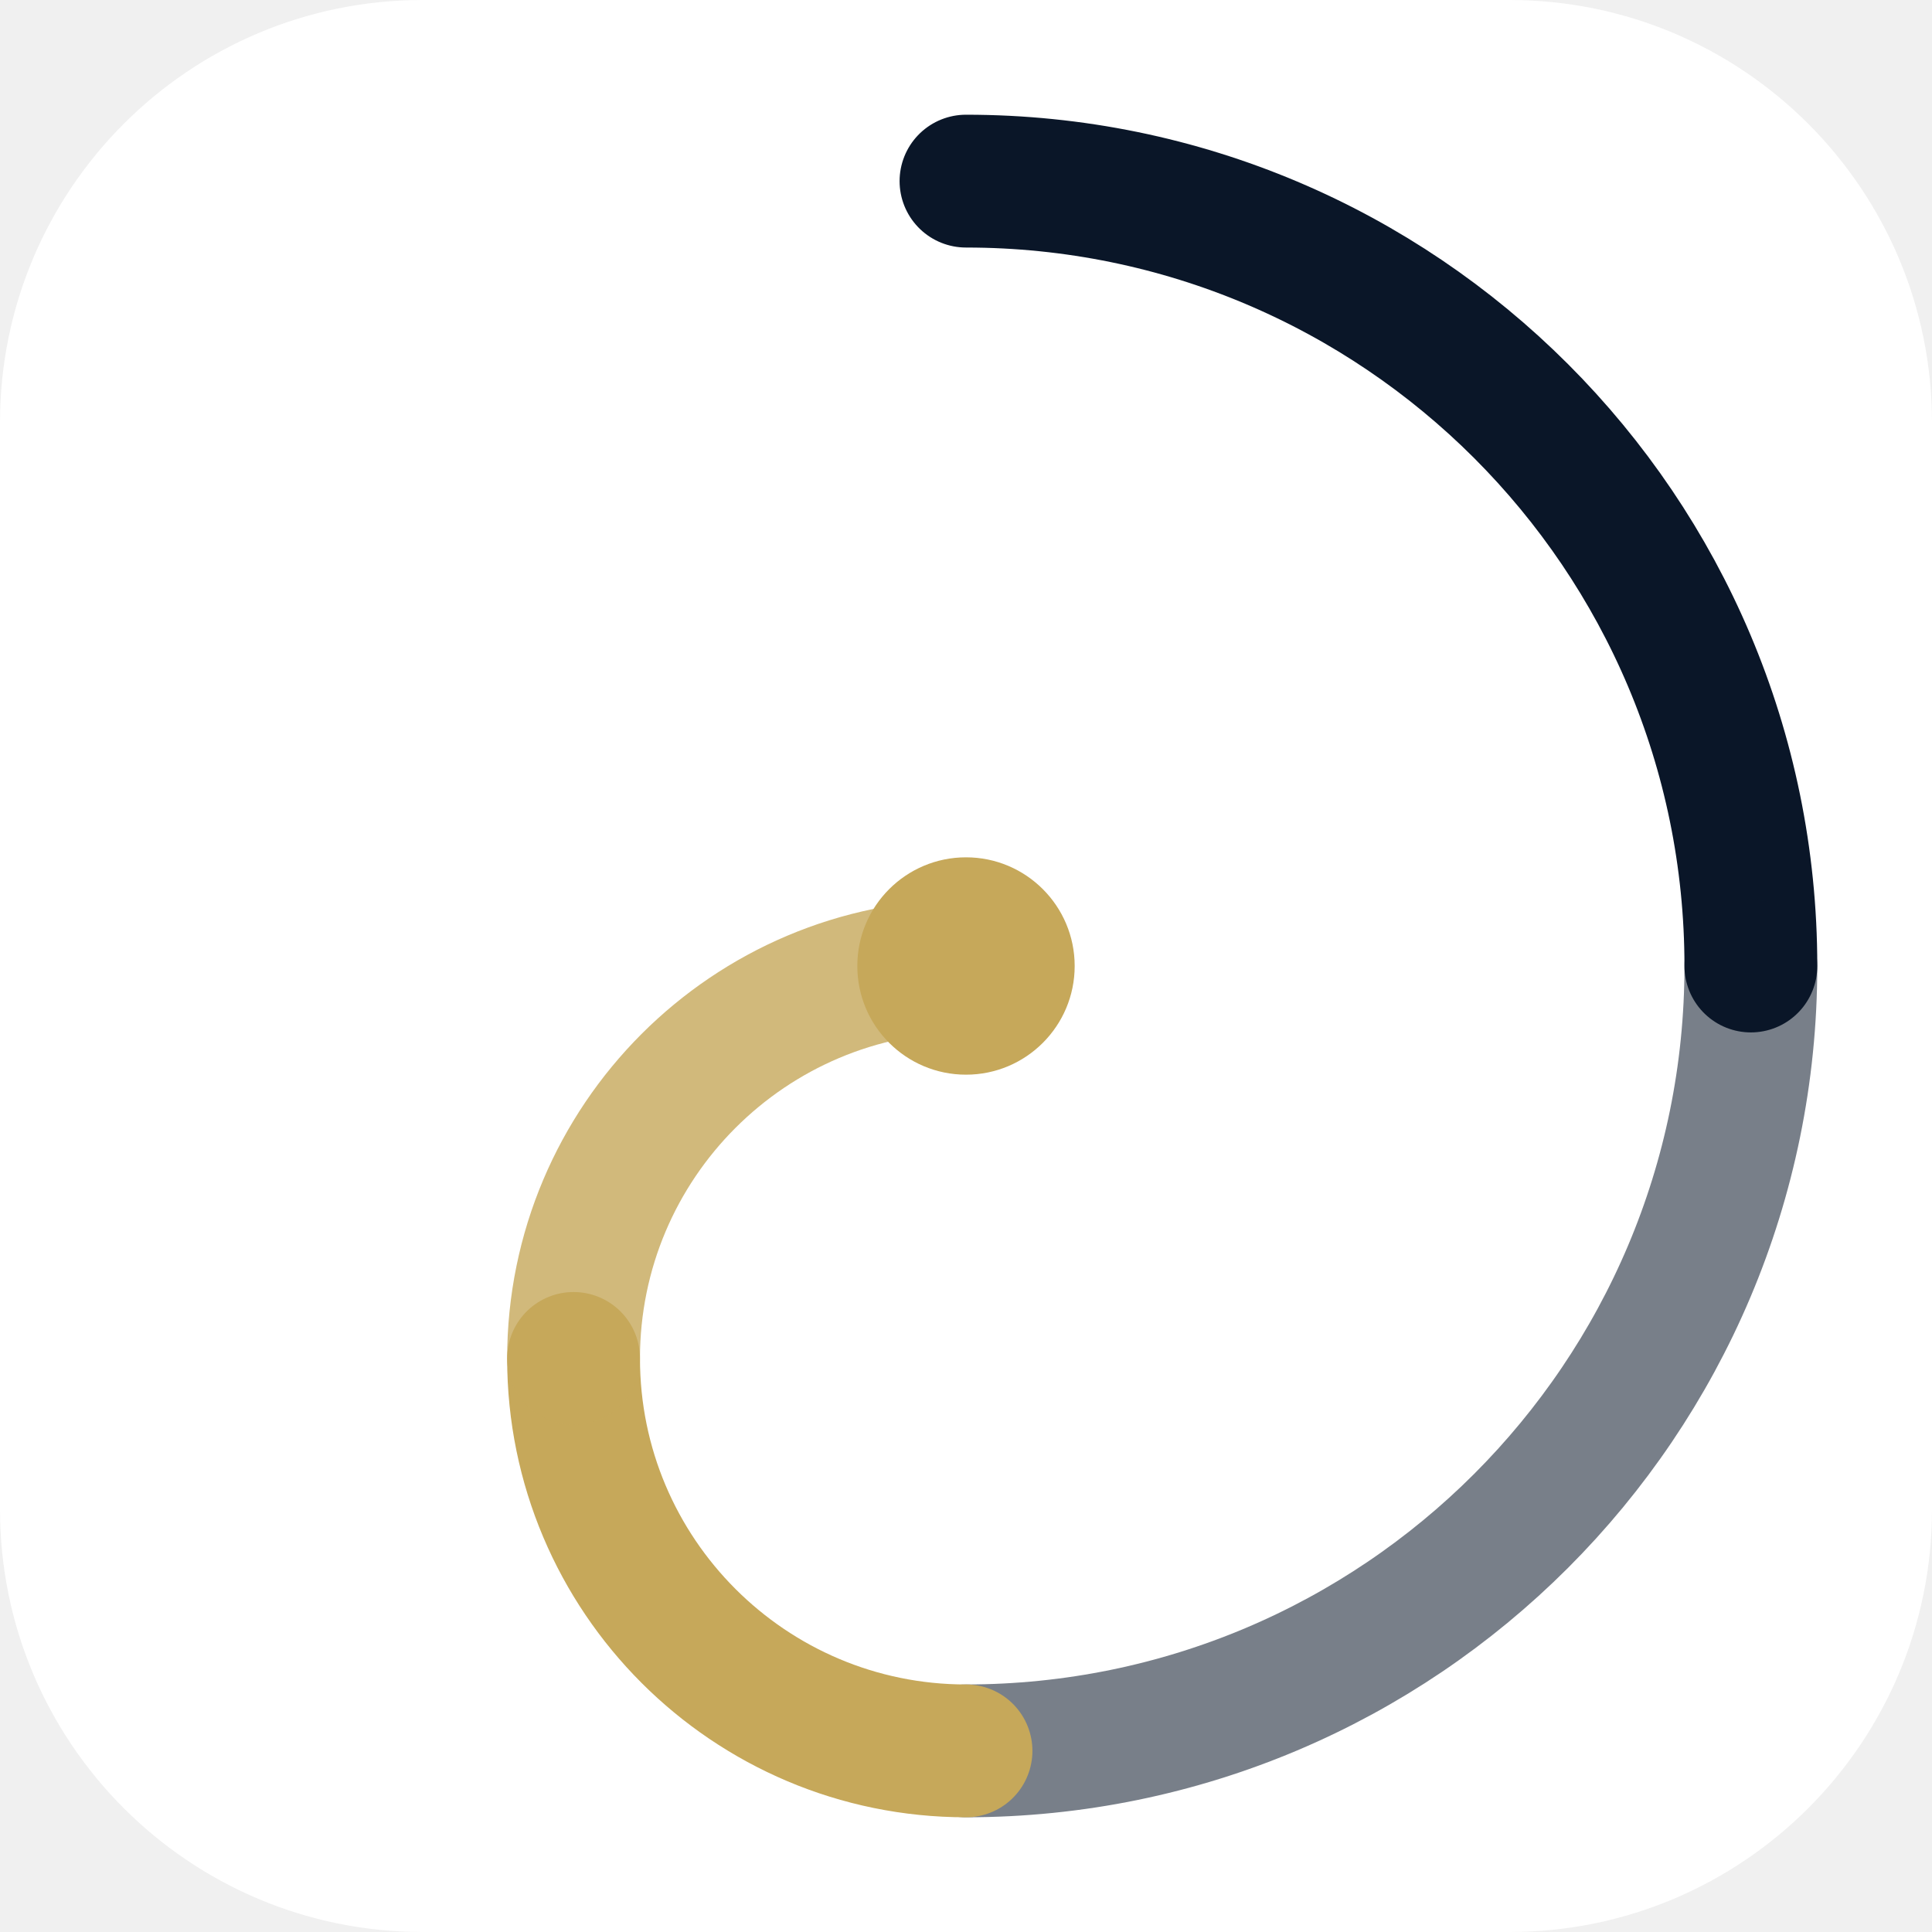
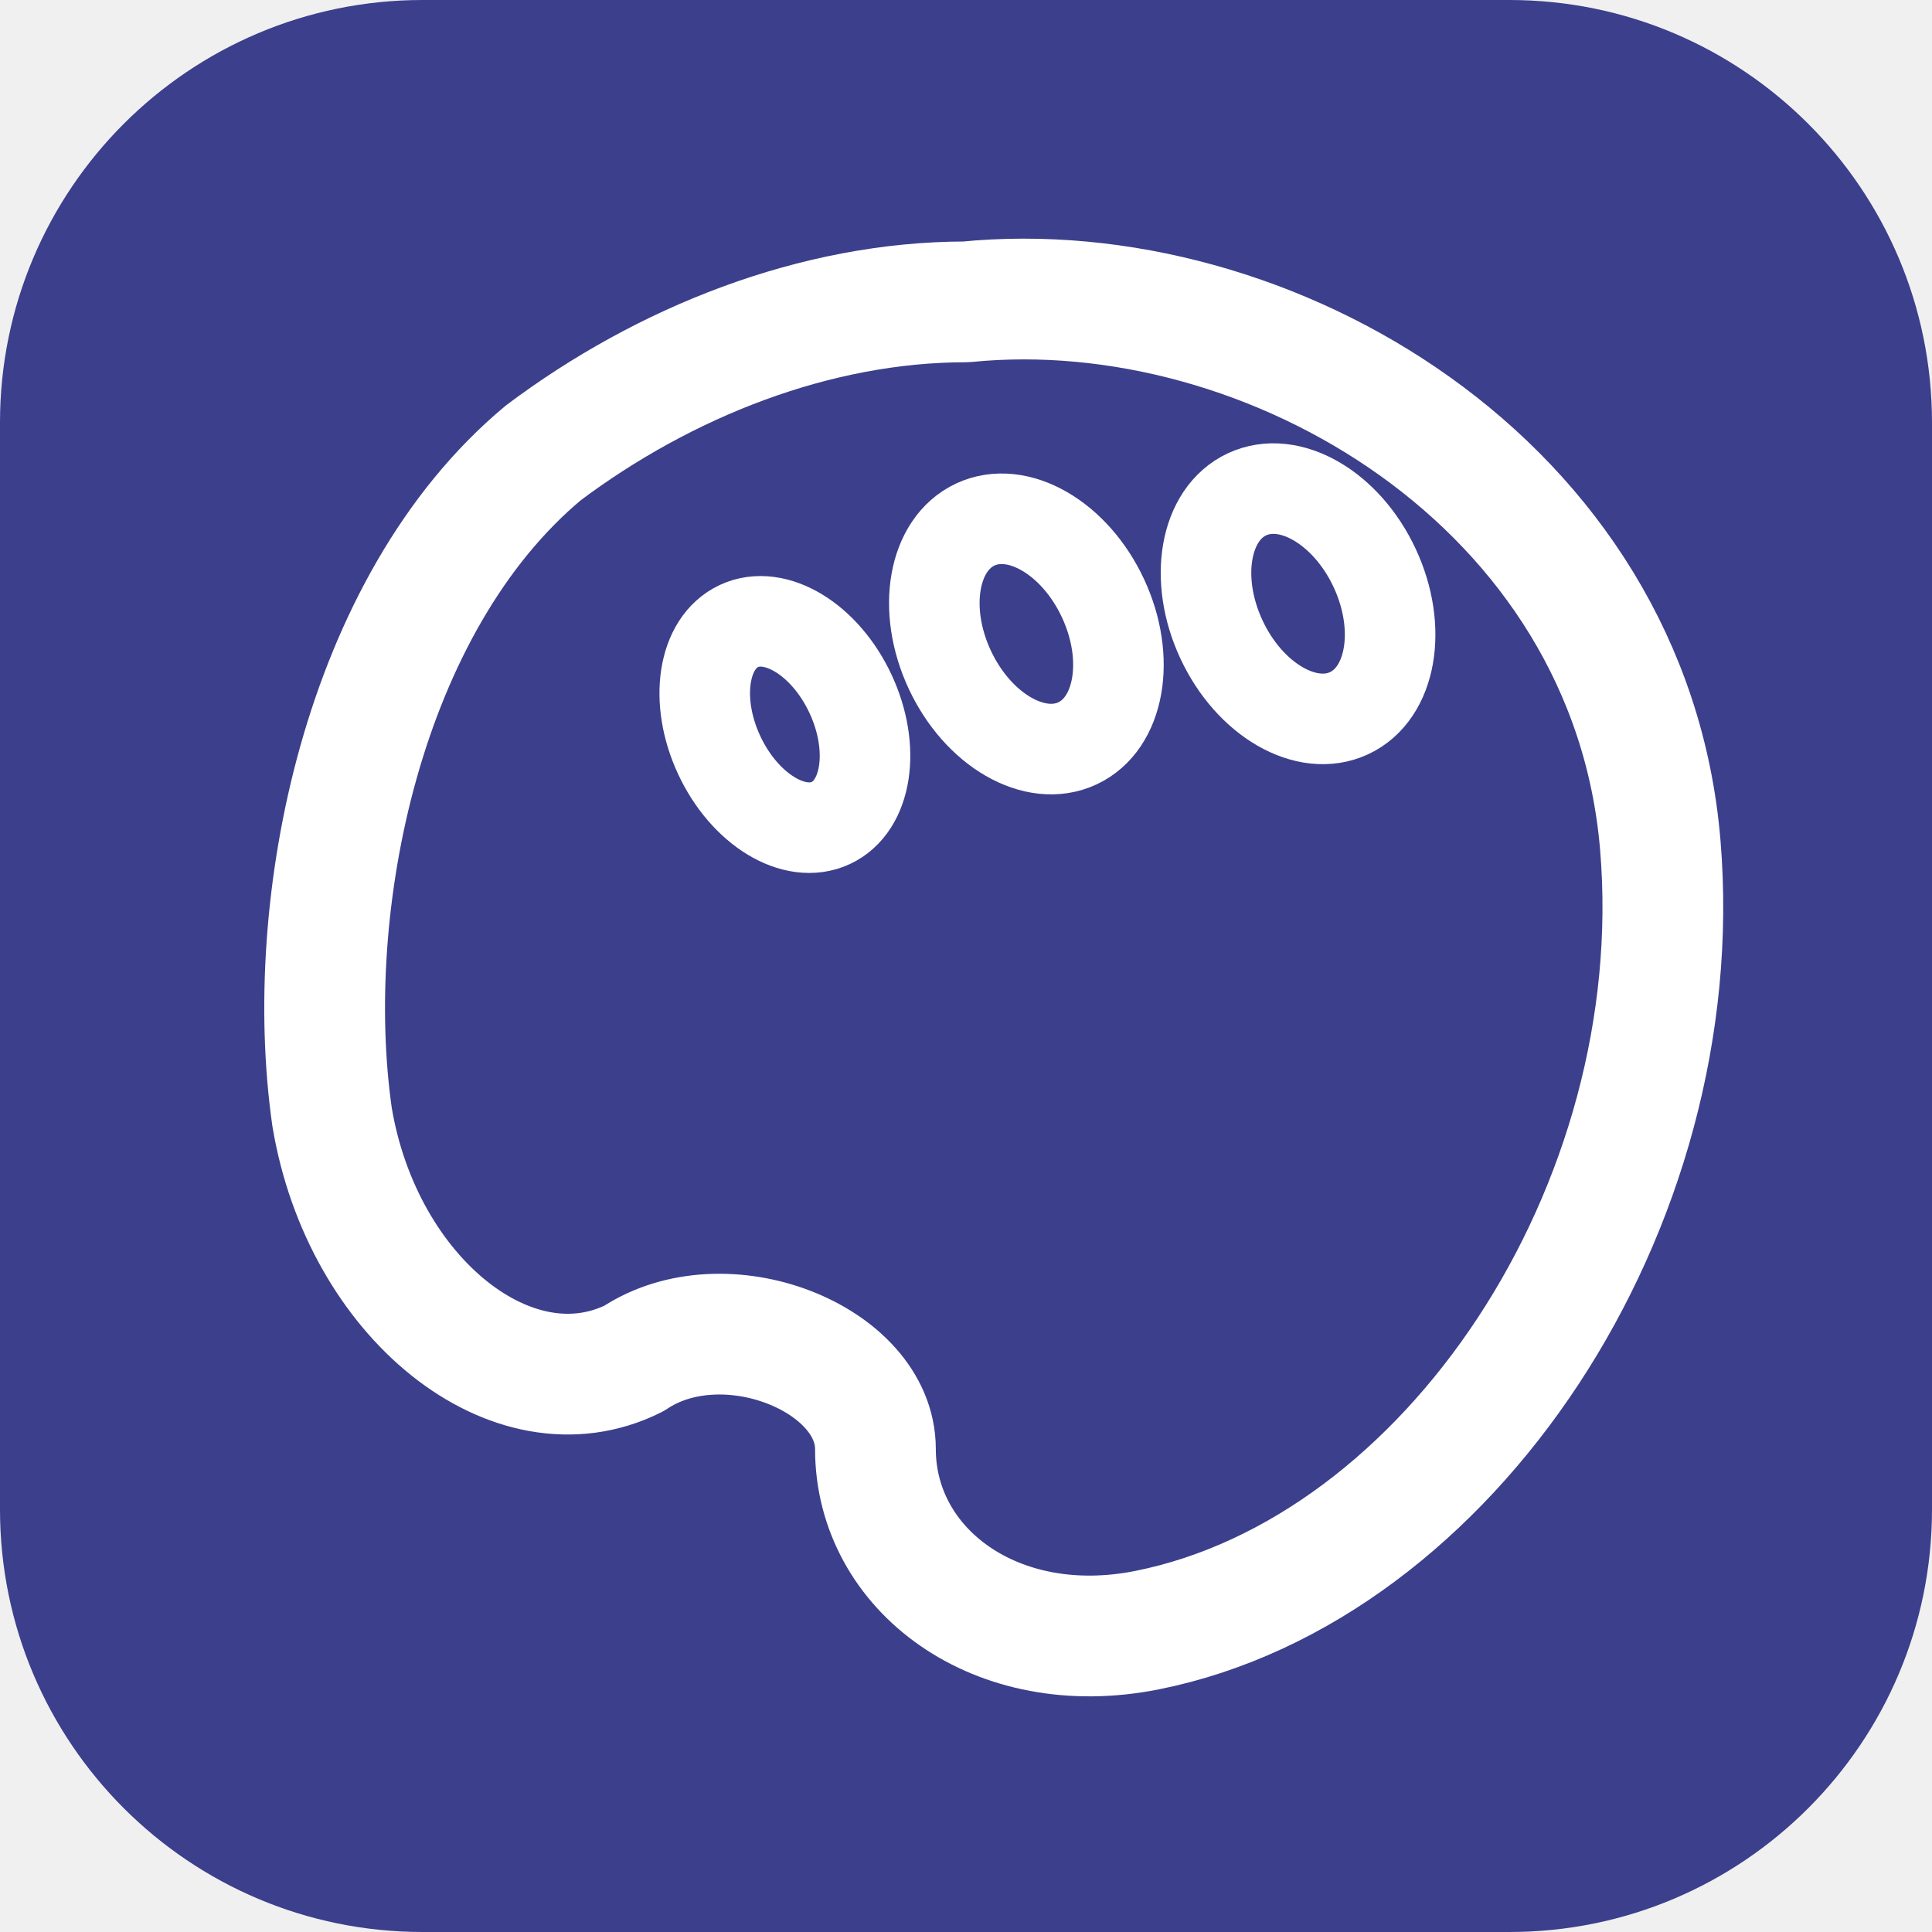
<svg xmlns="http://www.w3.org/2000/svg" viewBox="0 0 32 32">
-   <rect width="32" height="32" rx="7" fill="white" />
-   <path d="M 16 3 A 13 13 0 0 1 29 16" stroke="#0A1628" stroke-width="2.2" stroke-linecap="round" fill="none" />
-   <path d="M 29 16 A 13 13 0 0 1 16 29" stroke="#0A1628" stroke-width="2.2" stroke-linecap="round" fill="none" opacity="0.55" />
-   <path d="M 16 29 A 6.5 6.5 0 0 1 9.5 22.5" stroke="#C6A85A" stroke-width="2.2" stroke-linecap="round" fill="none" />
-   <path d="M 9.5 22.5 A 6.5 6.5 0 0 1 16 16" stroke="#C6A85A" stroke-width="2.2" stroke-linecap="round" fill="none" opacity="0.8" />
-   <circle cx="16" cy="16" r="1.8" fill="#C6A85A" />
+   <rect width="32" height="32" rx="7" fill="#3B3F8C" />
+   <path d="M16,5 C21,4.5 27,8 27.5,14 C28,20 24,26 19,27 C16.5,27.5 14.5,26 14.5,24 C14.5,22.5 12,21.5 10.5,22.5 C8.5,23.5 6,21.5 5.5,18.5 C5,15 6,10 9,7.5 C11,6 13.5,5 16,5 Z" fill="none" stroke="white" stroke-width="2" stroke-linejoin="round" stroke-linecap="round" />
+   <ellipse cx="13" cy="12" rx="1.2" ry="1.8" transform="rotate(-25 13 12)" fill="none" stroke="white" stroke-width="1.5" />
+   <ellipse cx="17" cy="10.5" rx="1.4" ry="2" transform="rotate(-25 17 10.5)" fill="none" stroke="white" stroke-width="1.5" />
+   <ellipse cx="21.5" cy="10" rx="1.4" ry="2" transform="rotate(-25 21.5 10)" fill="none" stroke="white" stroke-width="1.5" />
</svg>
